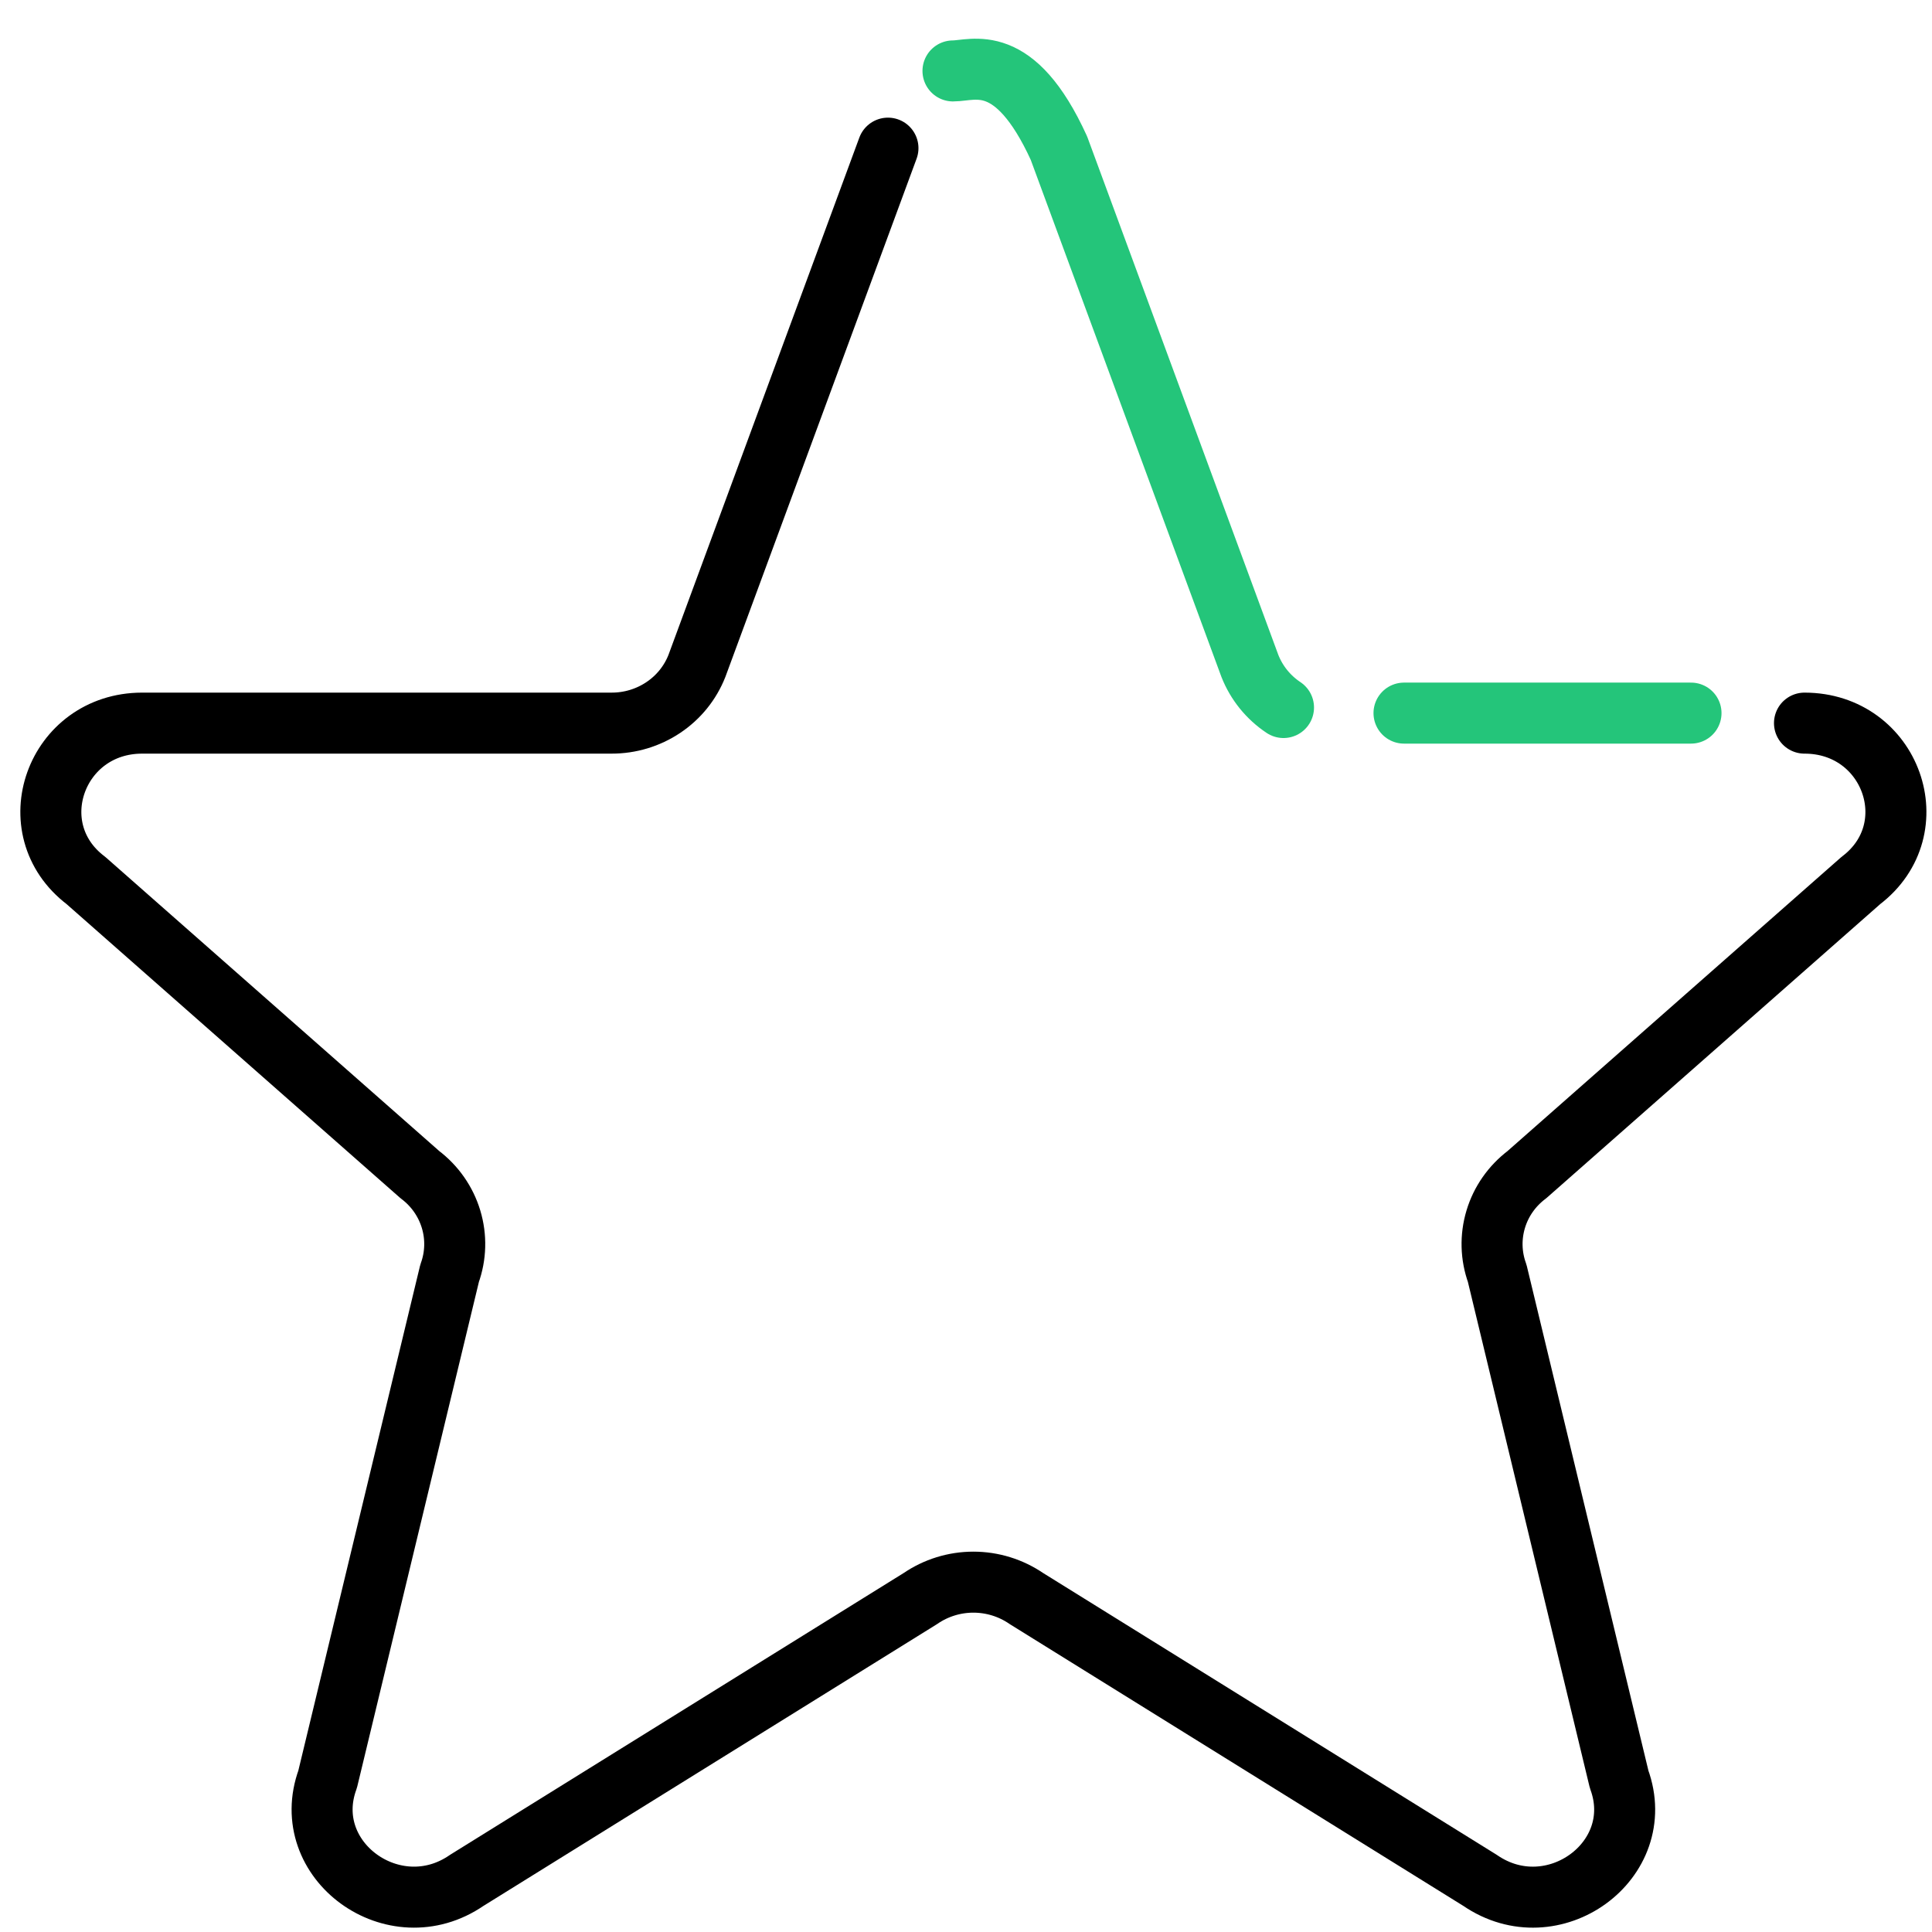
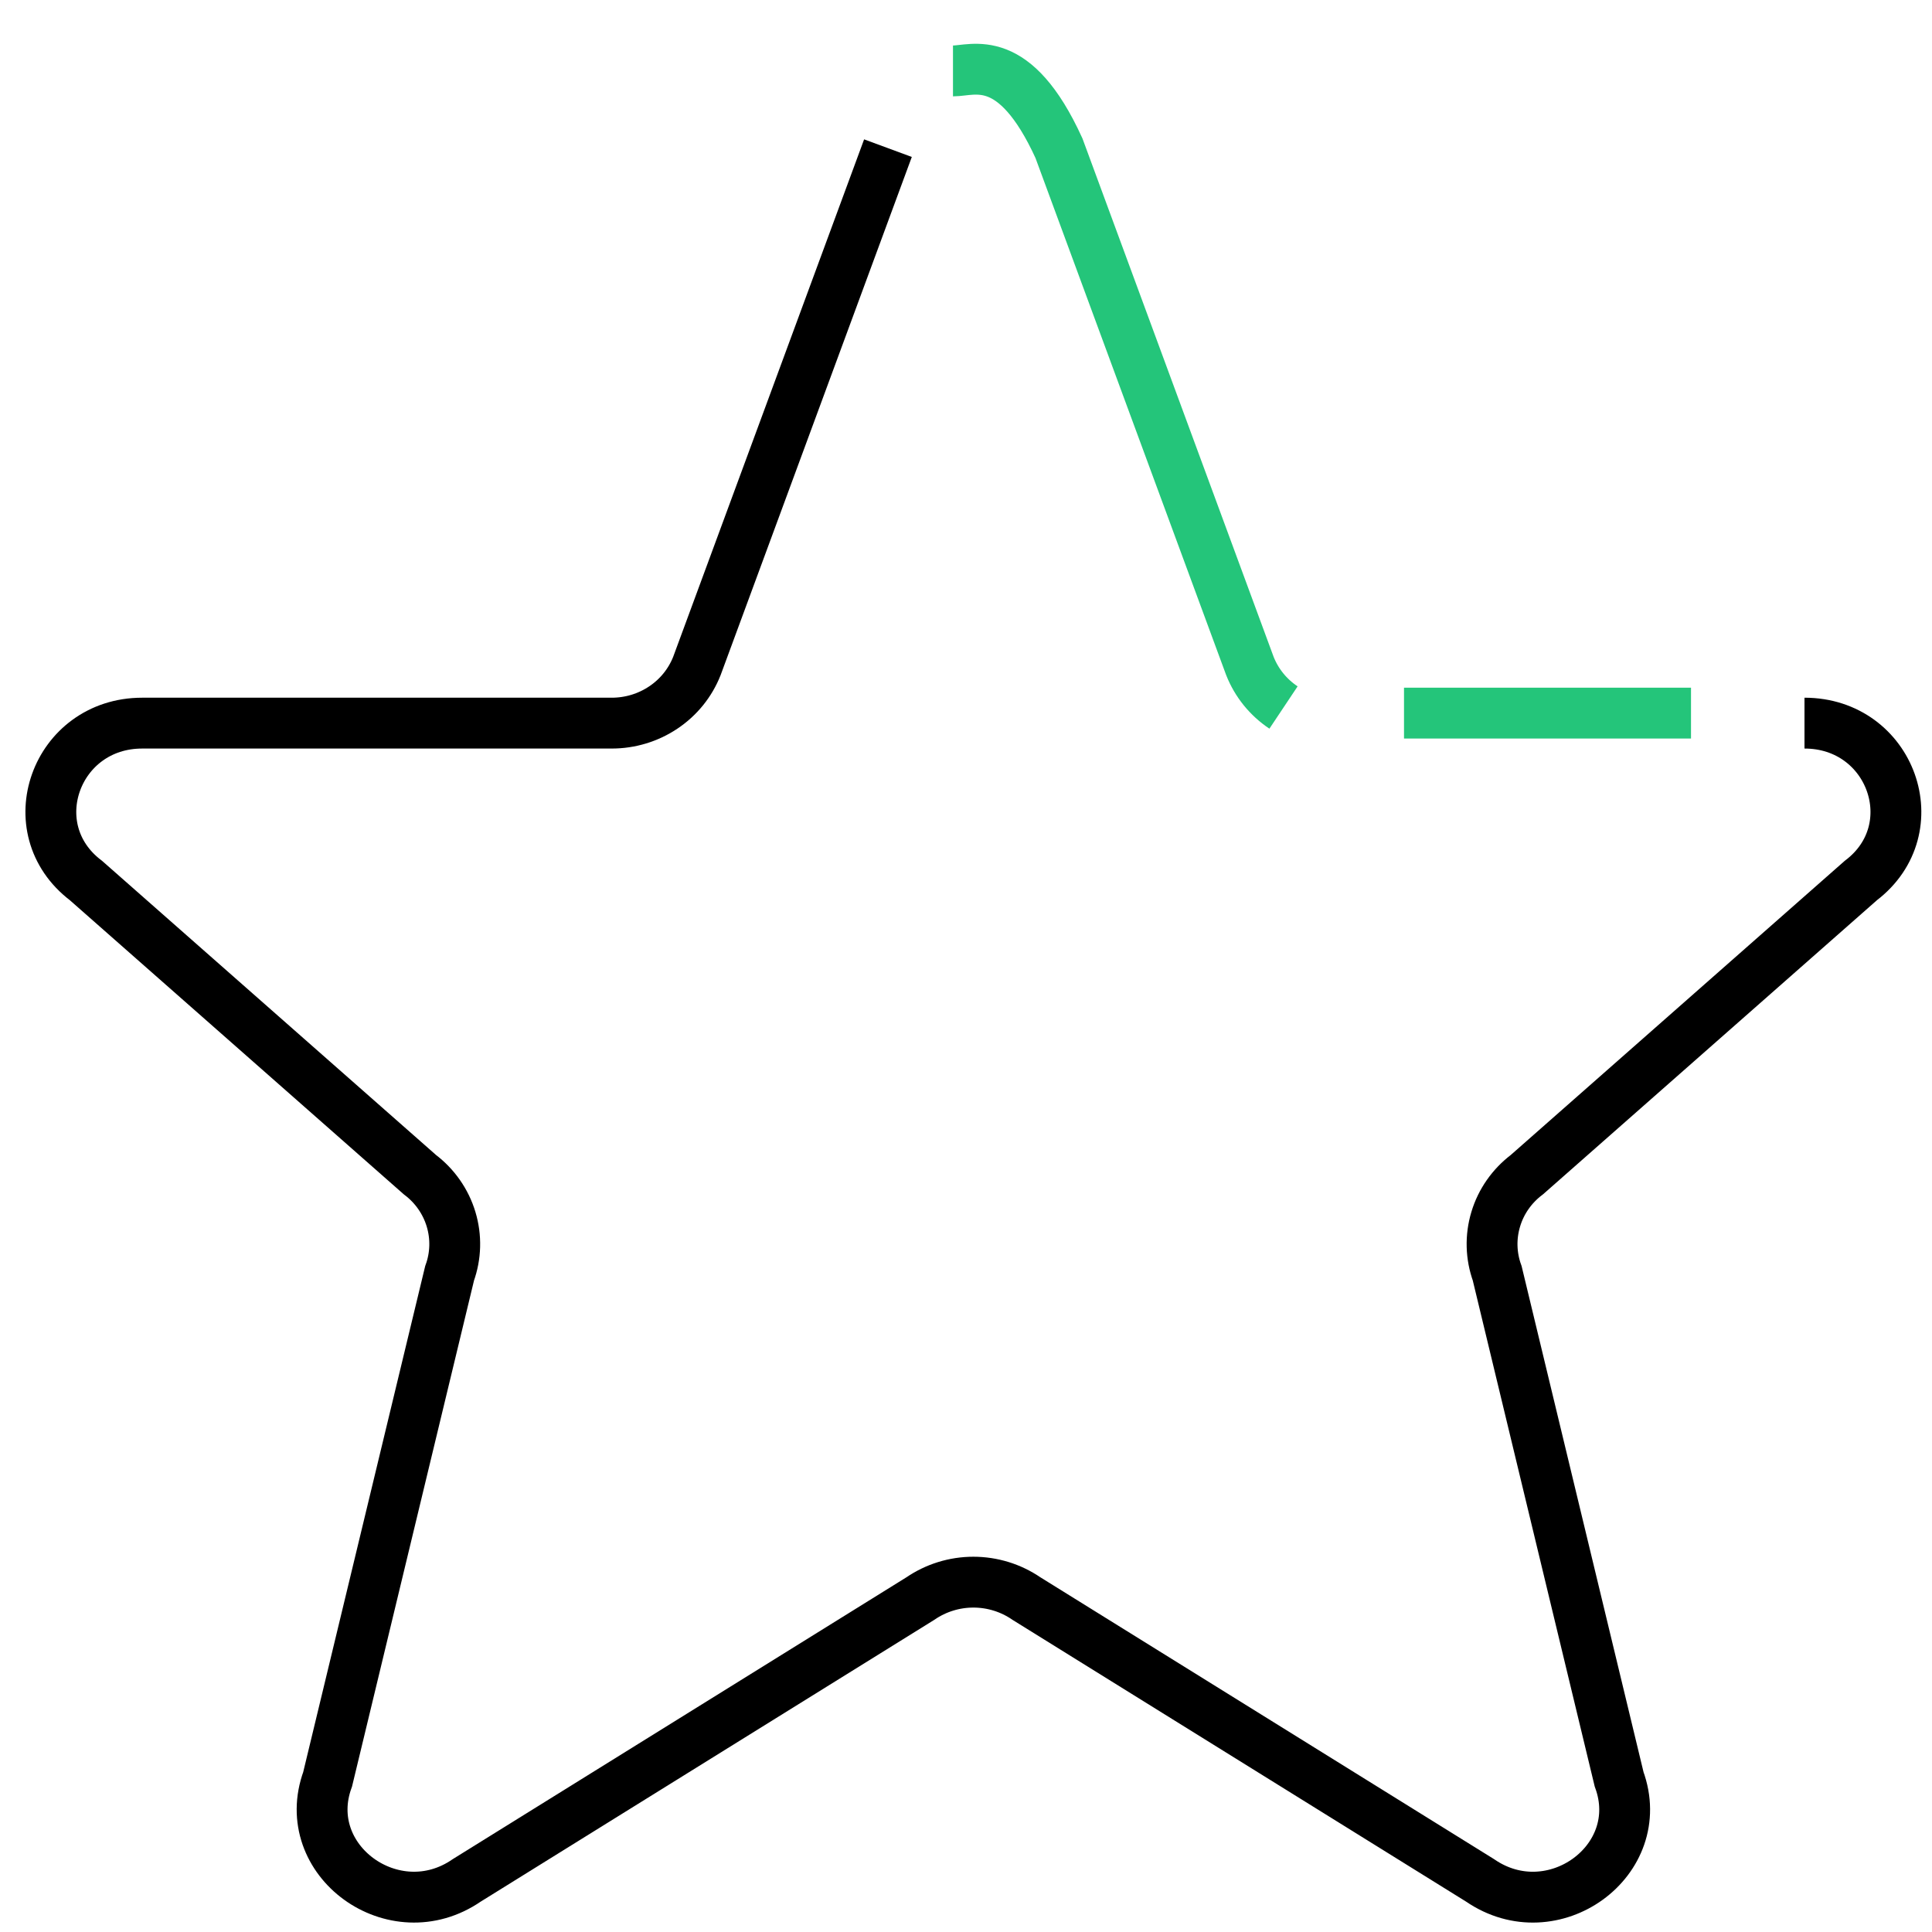
<svg xmlns="http://www.w3.org/2000/svg" width="38" height="38" viewBox="0 0 38 38" fill="none">
-   <path d="M25.245 13.916C24.945 13.716 24.715 13.431 24.584 13.099L20.828 2.914C19.954 1 19.147 1.395 18.744 1.395" stroke="#24C57A" stroke-width="1.2" stroke-linecap="round" stroke-linejoin="round" />
-   <path d="M17.465 2.914L13.707 13.099C13.576 13.431 13.346 13.716 13.046 13.916C12.746 14.117 12.391 14.224 12.027 14.223H2.797C1.095 14.223 0.348 16.301 1.691 17.319L8.259 23.104C8.553 23.326 8.767 23.633 8.872 23.981C8.977 24.33 8.967 24.702 8.843 25.044L6.444 34.996C5.86 36.593 7.753 37.968 9.181 36.984L18.102 31.442C18.408 31.232 18.772 31.119 19.145 31.119C19.519 31.119 19.883 31.232 20.189 31.442L29.11 36.984C30.54 37.968 32.431 36.595 31.846 34.996L29.448 25.044C29.324 24.702 29.314 24.33 29.419 23.981C29.523 23.633 29.738 23.326 30.032 23.104L36.6 17.319C37.941 16.301 37.197 14.223 35.492 14.223" stroke="black" stroke-width="1.2" stroke-linecap="round" stroke-linejoin="round" />
-   <path d="M27.615 14.026H33.26" stroke="#24C57A" stroke-width="1.2" stroke-linecap="round" stroke-linejoin="round" />
+   <path d="M25.245 13.916C24.945 13.716 24.715 13.431 24.584 13.099L20.828 2.914C19.954 1 19.147 1.395 18.744 1.395" stroke="#24C57A" strokeWidth="1.2" strokeLinecap="round" strokeLinejoin="round" />
+   <path d="M17.465 2.914L13.707 13.099C13.576 13.431 13.346 13.716 13.046 13.916C12.746 14.117 12.391 14.224 12.027 14.223H2.797C1.095 14.223 0.348 16.301 1.691 17.319L8.259 23.104C8.553 23.326 8.767 23.633 8.872 23.981C8.977 24.33 8.967 24.702 8.843 25.044L6.444 34.996C5.86 36.593 7.753 37.968 9.181 36.984L18.102 31.442C18.408 31.232 18.772 31.119 19.145 31.119C19.519 31.119 19.883 31.232 20.189 31.442L29.11 36.984C30.54 37.968 32.431 36.595 31.846 34.996L29.448 25.044C29.324 24.702 29.314 24.33 29.419 23.981C29.523 23.633 29.738 23.326 30.032 23.104L36.6 17.319C37.941 16.301 37.197 14.223 35.492 14.223" stroke="black" strokeWidth="1.2" strokeLinecap="round" strokeLinejoin="round" />
+   <path d="M27.615 14.026H33.26" stroke="#24C57A" strokeWidth="1.2" strokeLinecap="round" strokeLinejoin="round" />
</svg>
